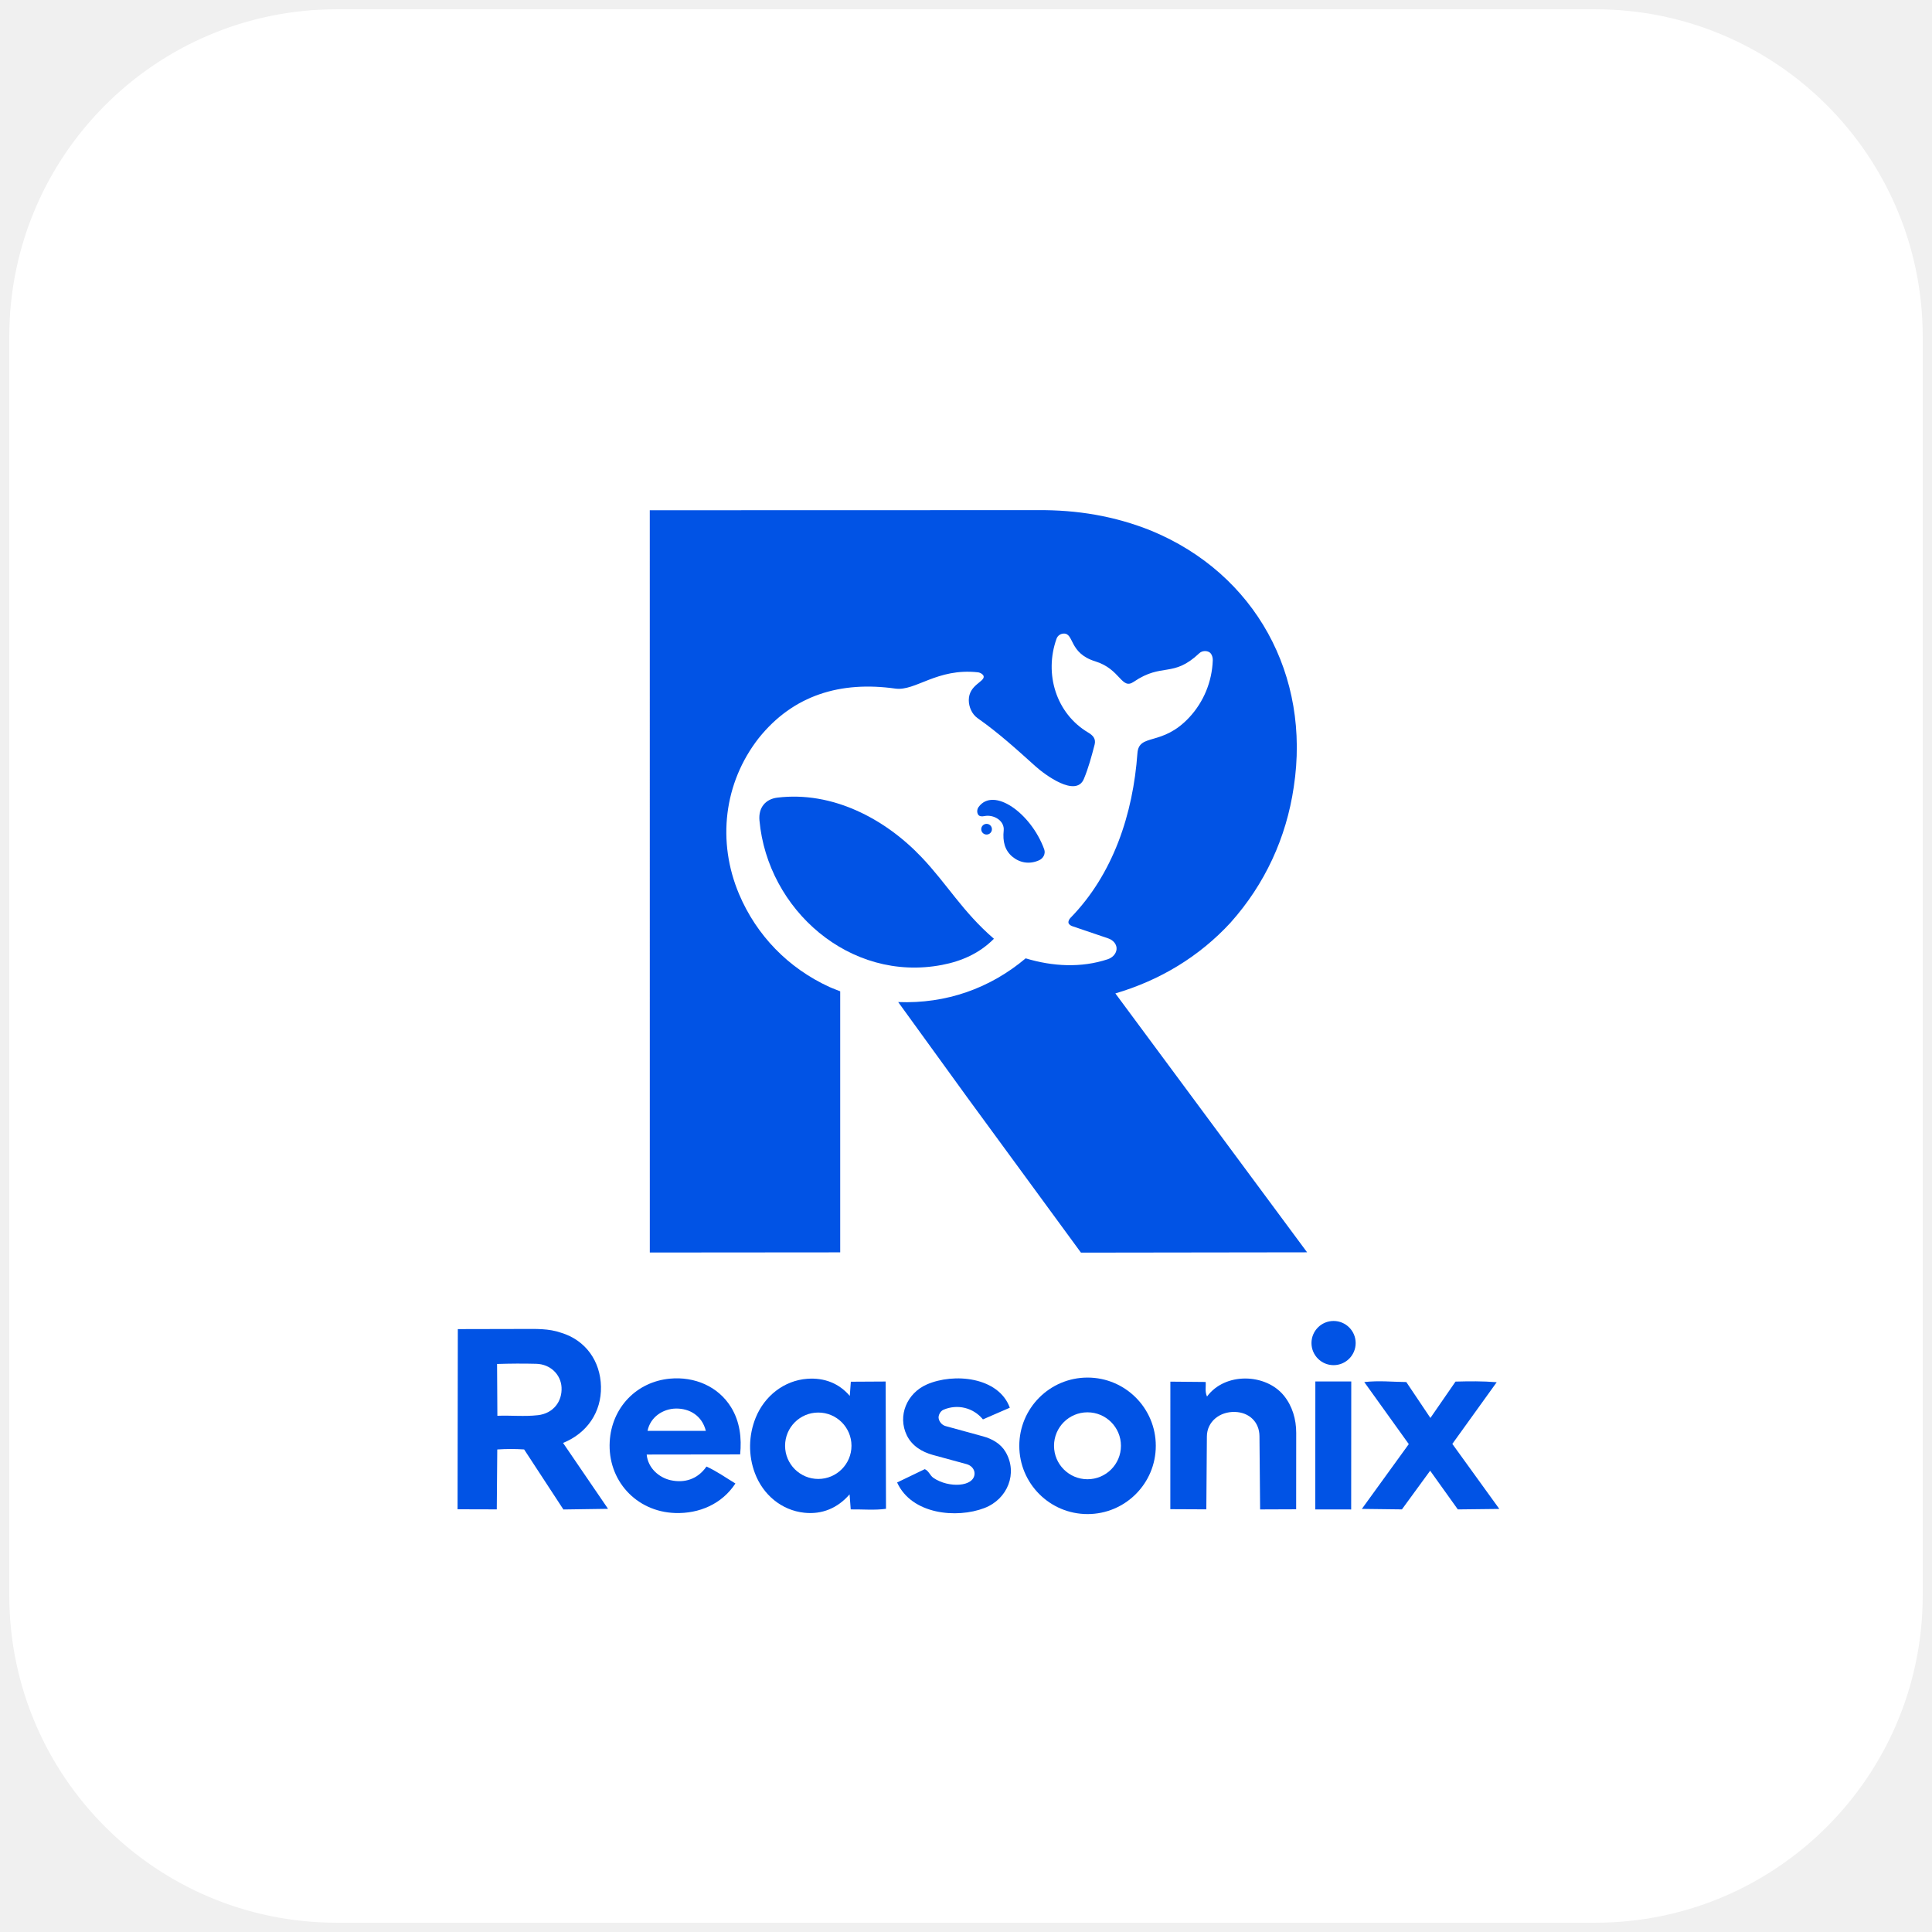
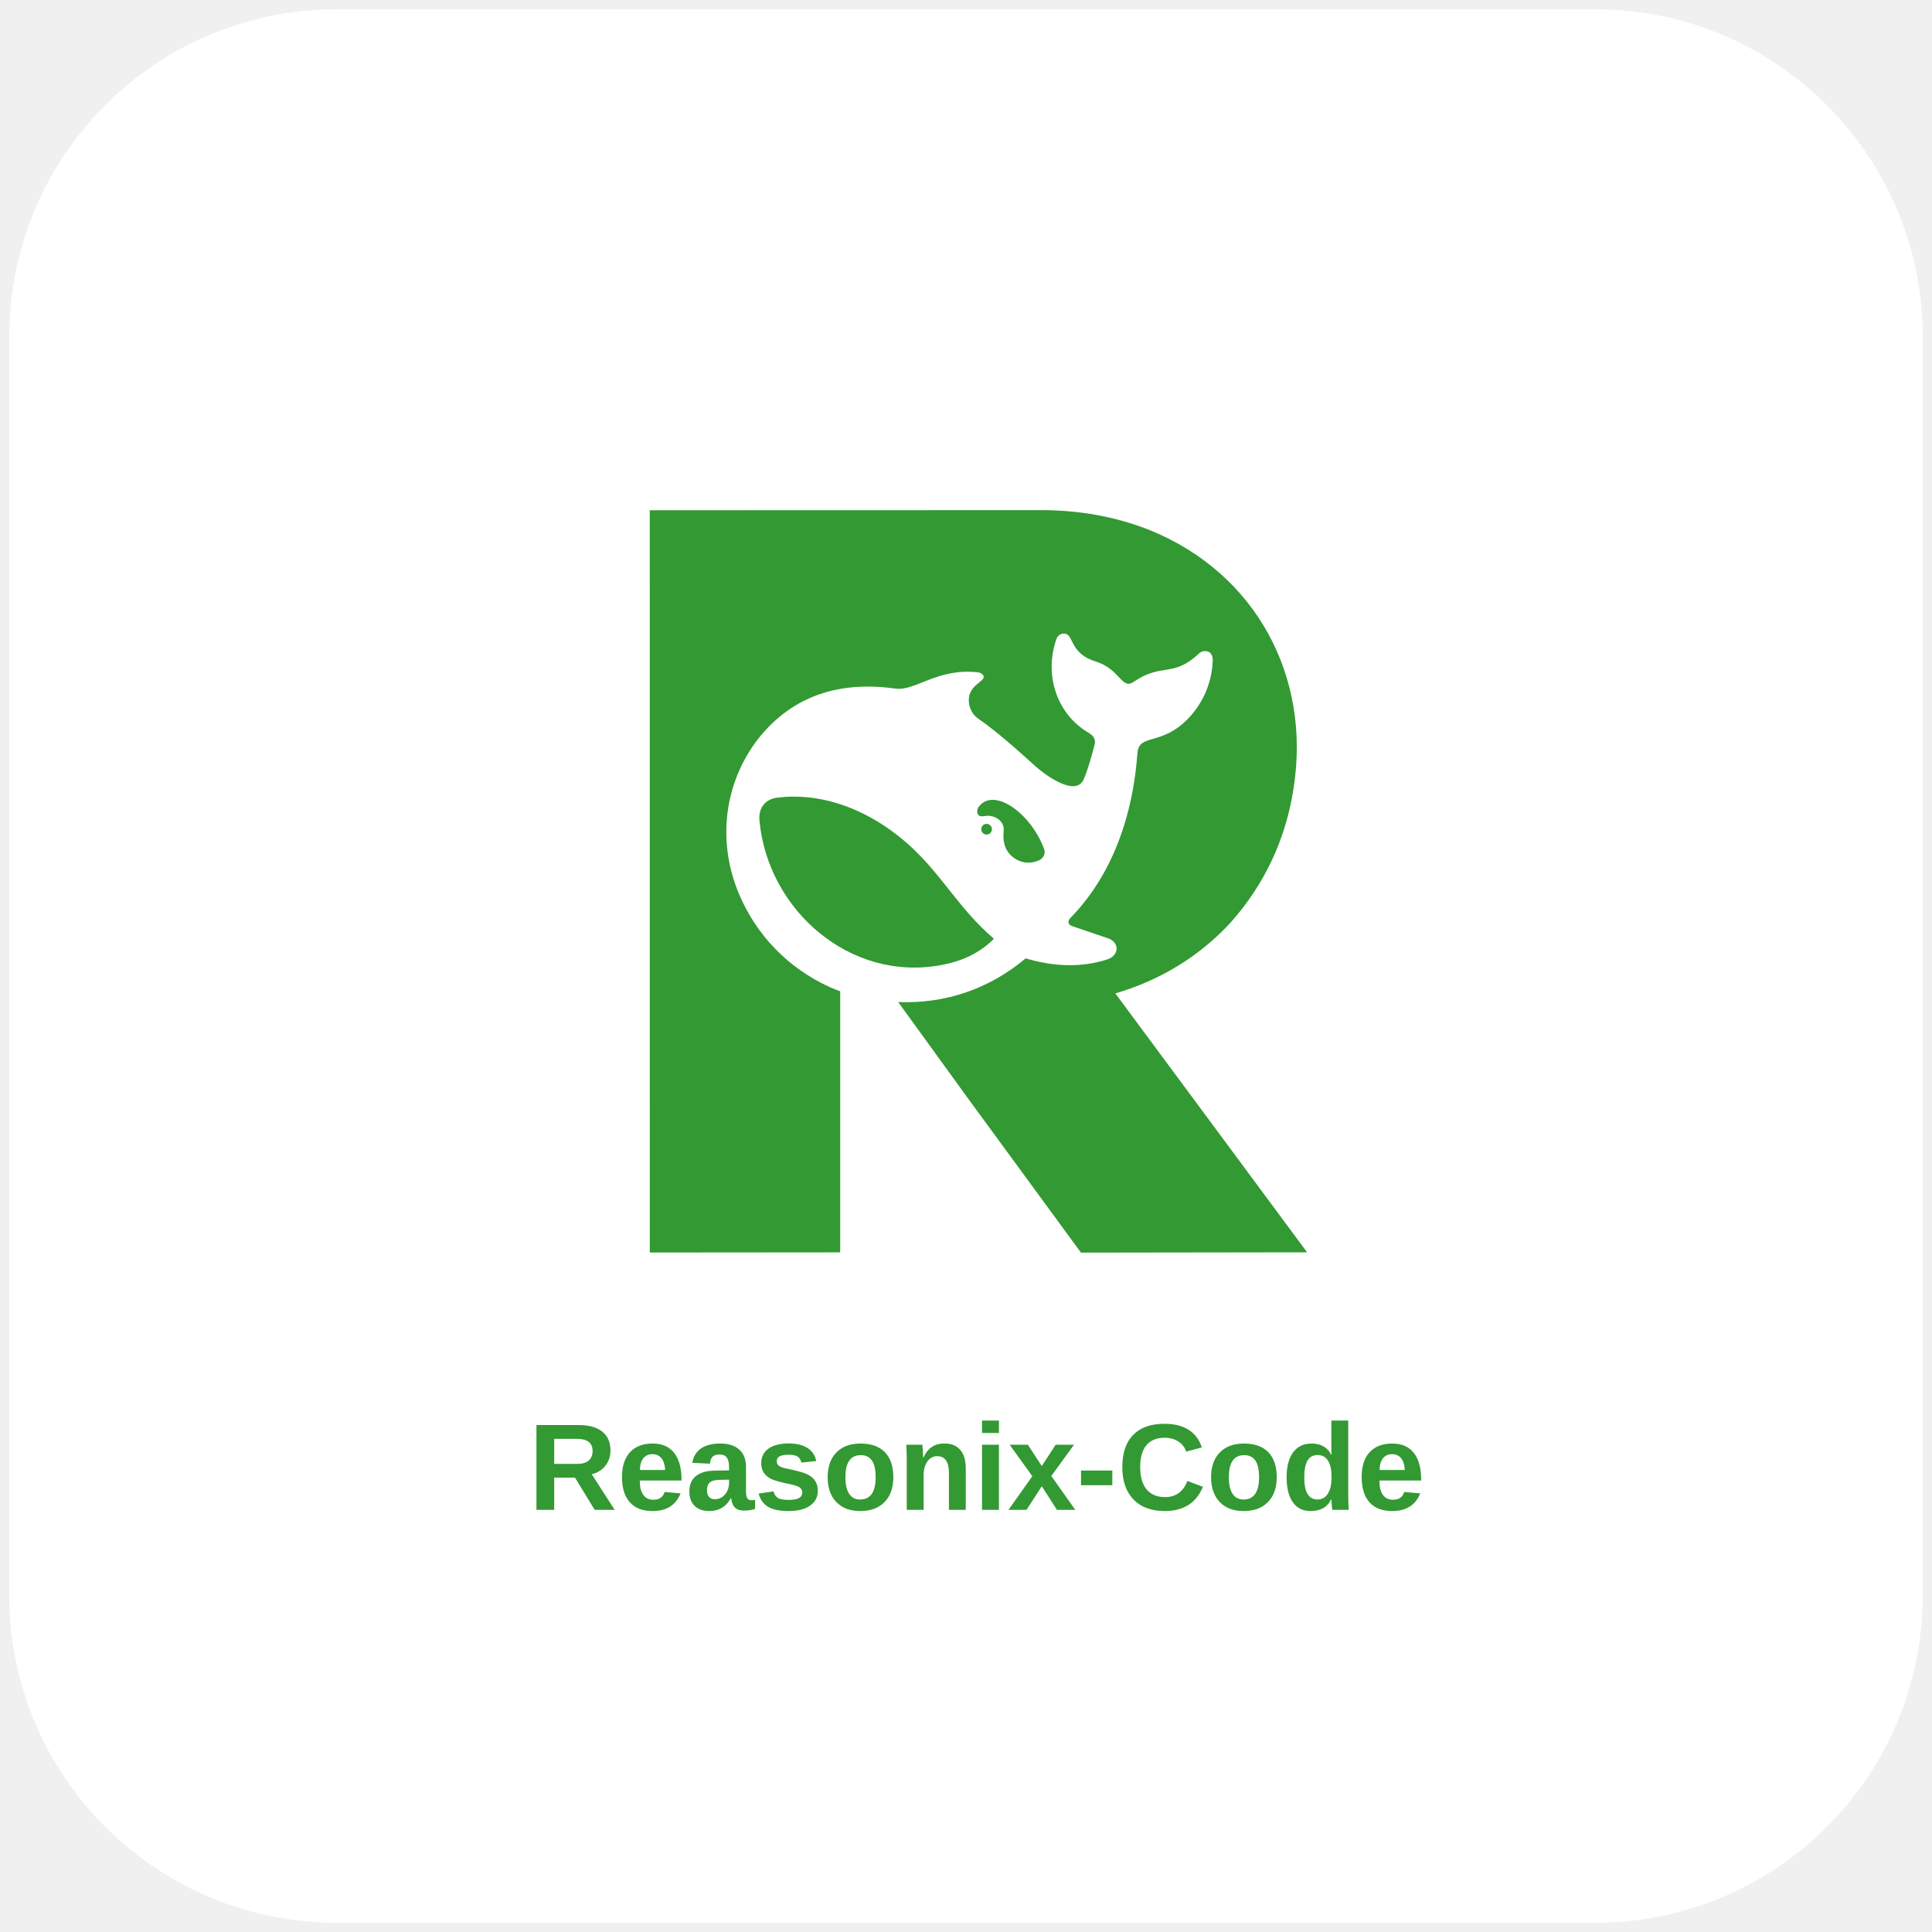
<svg xmlns="http://www.w3.org/2000/svg" id="_图层_1" data-name="图层 1" viewBox="0 0 1254 1254">
  <defs>
    <style>
      .cls-1 {
        fill: #fff;
      }

      .cls-2 {
-         fill: #0153e5;
+         fill: #339933;
      }
    </style>
  </defs>
  <rect class="cls-1" x="6.03" y="6.03" width="1241.94" height="1241.94" rx="212.47" ry="212.47" />
-   <g>
-     <path class="cls-2" d="M365.68,979.74l-25.49-38.96c-6.04-.37-11.31-.37-17.43.02l-.32,38.89-25.45-.07.17-116.94,41.97-.09c8.63-.02,17.06-.36,25.04,2.45,16,4.84,25.56,18.48,25.9,34.98s-8.99,30.24-24.61,36.54l29.2,42.77-28.97.42ZM349.06,918.57c10.12-1.14,15.92-8.96,15.42-18.1-.45-8.24-7.17-15.04-16.43-15.27-8.58-.22-16.84-.16-25.42.11l.2,33.63c9-.35,17.44.61,26.23-.38Z" />
-     <path class="cls-2" d="M575.08,979.32c-7.43,1.03-14.99.28-22.9.38l-.74-9.77c-7.73,8.95-17.92,13.2-29.47,11.93-14.76-1.61-26.67-11.64-31.95-25.58-4.4-11.6-4.2-24.54.48-36.11,5.71-14.09,18.45-24.15,33.47-25.24,11.06-.8,20.62,2.91,27.6,11.13l.68-9.23,22.6-.13.22,82.61ZM552.67,938.39c0-11.9-9.65-21.55-21.55-21.55s-21.55,9.65-21.55,21.55,9.65,21.55,21.55,21.55,21.55-9.65,21.55-21.55Z" />
-     <path class="cls-2" d="M458.55,951.89c6.66,3,12.37,7.13,18.78,10.99-8.73,13.37-23.6,19.69-39.12,19.17-25.4-.85-43.92-21.32-42.46-46.43,1.26-21.79,17.21-38.77,39.14-40.79,15.8-1.45,31.24,4.92,39.65,18.61,5.72,9.31,6.94,20.05,5.86,30.58l-60.66.08c.84,8.87,8.11,15.02,15.57,16.66,8.84,1.95,17.43-.49,23.24-8.87ZM458.14,928.74c-2.47-9.92-10.62-14.65-19.52-14.49-8.25.15-16.52,5.45-18.32,14.48h37.83Z" />
-     <path class="cls-2" d="M750.19,938.44c0,24.46-19.83,44.3-44.3,44.3s-44.3-19.83-44.3-44.3,19.83-44.3,44.3-44.3,44.3,19.83,44.3,44.3ZM727.57,938.41c0-12-9.72-21.72-21.72-21.72s-21.72,9.72-21.72,21.72,9.72,21.72,21.72,21.72,21.72-9.72,21.72-21.72Z" />
-     <path class="cls-2" d="M801.56,916.44c-9.85-.29-18.14,6.26-18.21,15.86l-.36,47.37-23.37-.11.03-82.78,22.91.21c.25,3.4-.62,5.99.87,9.46,11.74-15.92,38.04-15.05,49.82-.69,5.53,6.74,8.09,15.39,8.08,24.25l-.04,49.62-23.39.09-.42-47.61c-.08-8.96-6.5-15.4-15.94-15.67Z" />
-     <path class="cls-2" d="M973.16,979.4l-26.93.31-17.96-25.12-18.33,25.11-26-.32,30.46-42.06-28.9-40.27c9.78-1.08,18.2-.09,27.28-.01l15.65,23.31,16.3-23.6c8.92-.23,17.29-.37,26.73.41l-28.8,40.03,30.5,42.21Z" />
-     <path class="cls-2" d="M638.97,978.82c-18.03,6.92-47.26,4.18-56.68-16.59l17.95-8.65c2.7,1.18,3.3,4.09,5.67,5.7,9.87,6.71,26.42,5.86,26.64-2.77.07-2.84-2.08-5.34-5.15-6.18l-21.93-5.98c-7.07-1.93-13.56-5.89-16.89-12.73-6.16-12.65.07-27.35,12.99-33.01,17.43-7.64,46.57-4.97,53.87,15.09l-17.45,7.58c-6.29-7.68-16.61-10.11-25.61-6.26-2.11.9-3.33,3.62-3.17,5.29.21,2.22,2.03,4.63,4.56,5.32l24.3,6.66c5.87,1.61,11.42,4.7,14.59,10.07,8.12,13.79,1.39,30.66-13.68,36.45Z" />
-     <rect class="cls-2" x="823.88" y="926.58" width="83.07" height="23.31" transform="translate(-73.46 1802.96) rotate(-89.96)" />
-     <circle class="cls-2" cx="865.58" cy="871.74" r="14.34" />
-   </g>
+   <text x="634" y="980" text-anchor="middle" font-family="Arial, -apple-system, BlinkMacSystemFont, 'Segoe UI', sans-serif" font-weight="700" font-size="80" fill="#339933">Reasonix-Code</text>
  <g>
    <path class="cls-2" d="M657.07,556.02c4.59,3.86,10.93,5.3,17.45,2.32,2.59-1.18,4.3-4.19,3.22-7.14-8.6-23.51-32.86-40.71-42.55-27.41-1.18,1.63-1.14,3.74-.24,5.03.71,1.02,2.14,1.26,3.99.88,5.89-1.22,13.21,2.87,12.52,9.44-.72,6.85.66,12.72,5.61,16.89Z" />
    <path class="cls-2" d="M798.75,598.8c22.21-24.86,36.14-54.9,40.99-87.98,11.07-72.3-24.83-138.35-92.45-166.33-23.77-9.56-48.19-13.62-74.13-13.37l-251.41.07.02,481.78,123.58-.1v-169.44c-4.09-1.52-6.91-2.78-6.91-2.78-26.86-12.28-47.42-33.58-58.71-60.25-14.41-34.05-9.96-72.23,12.69-101.26,22.56-28.2,53.39-37.16,88.72-32.2,13.05,1.83,27-13.49,53.57-10.57,1.79.2,3.58,1.54,3.76,2.6.62,3.63-9.65,5.57-9.66,15.48,0,4.17,1.87,9,5.81,11.76,13.54,9.5,25.27,20.18,37.54,31.22,5.96,5.36,26.19,20.45,31.34,8.16,3-7.17,4.99-14.67,6.98-22.28.98-3.77-1.1-6.02-4.14-7.82-20.87-12.35-28.73-38.11-20.57-60.92.79-2.2,2.82-3.27,4.56-3.34,7.01-.3,3.28,12.7,20.59,18.03,16.44,5.06,16.94,18.73,24.93,13.29,18.63-12.7,25.34-2.3,42.61-18.58,1.78-1.67,4.83-1.79,6.68-.51,1.14.79,2.12,2.84,2.03,5.22-.51,13.75-5.87,26.88-15.26,36.97-17.76,19.08-32.69,9.95-33.65,23.31-2.83,39.22-15.66,78.37-43.49,106.85-.89.91-1.43,2.22-1.28,3.1.16.92,1.26,1.82,2.46,2.23l23.45,7.97c3.32,1.13,5.72,4.1,5.3,7.27-.37,2.76-2.57,5.2-5.74,6.25-17.21,5.7-35.7,4.7-53.23-.6-23.19,19.53-51.68,29.59-82.74,28.38l45.08,62.23,73.54,100.4,146.79-.2-124.45-168.04c28.97-8.55,54.42-23.87,74.8-45.98Z" />
    <circle class="cls-2" cx="640.36" cy="538.21" r="3.47" />
    <path class="cls-2" d="M504.6,517.71c-7.75.94-12.41,6.5-11.66,14.8,5.25,57.86,58.62,105.22,118.44,93.8,12.73-2.43,24.33-7.49,33.74-16.99-20.35-17.53-30.27-35.39-47.01-52.99-23.95-25.18-58.04-42.91-93.5-38.62Z" />
  </g>
</svg>
